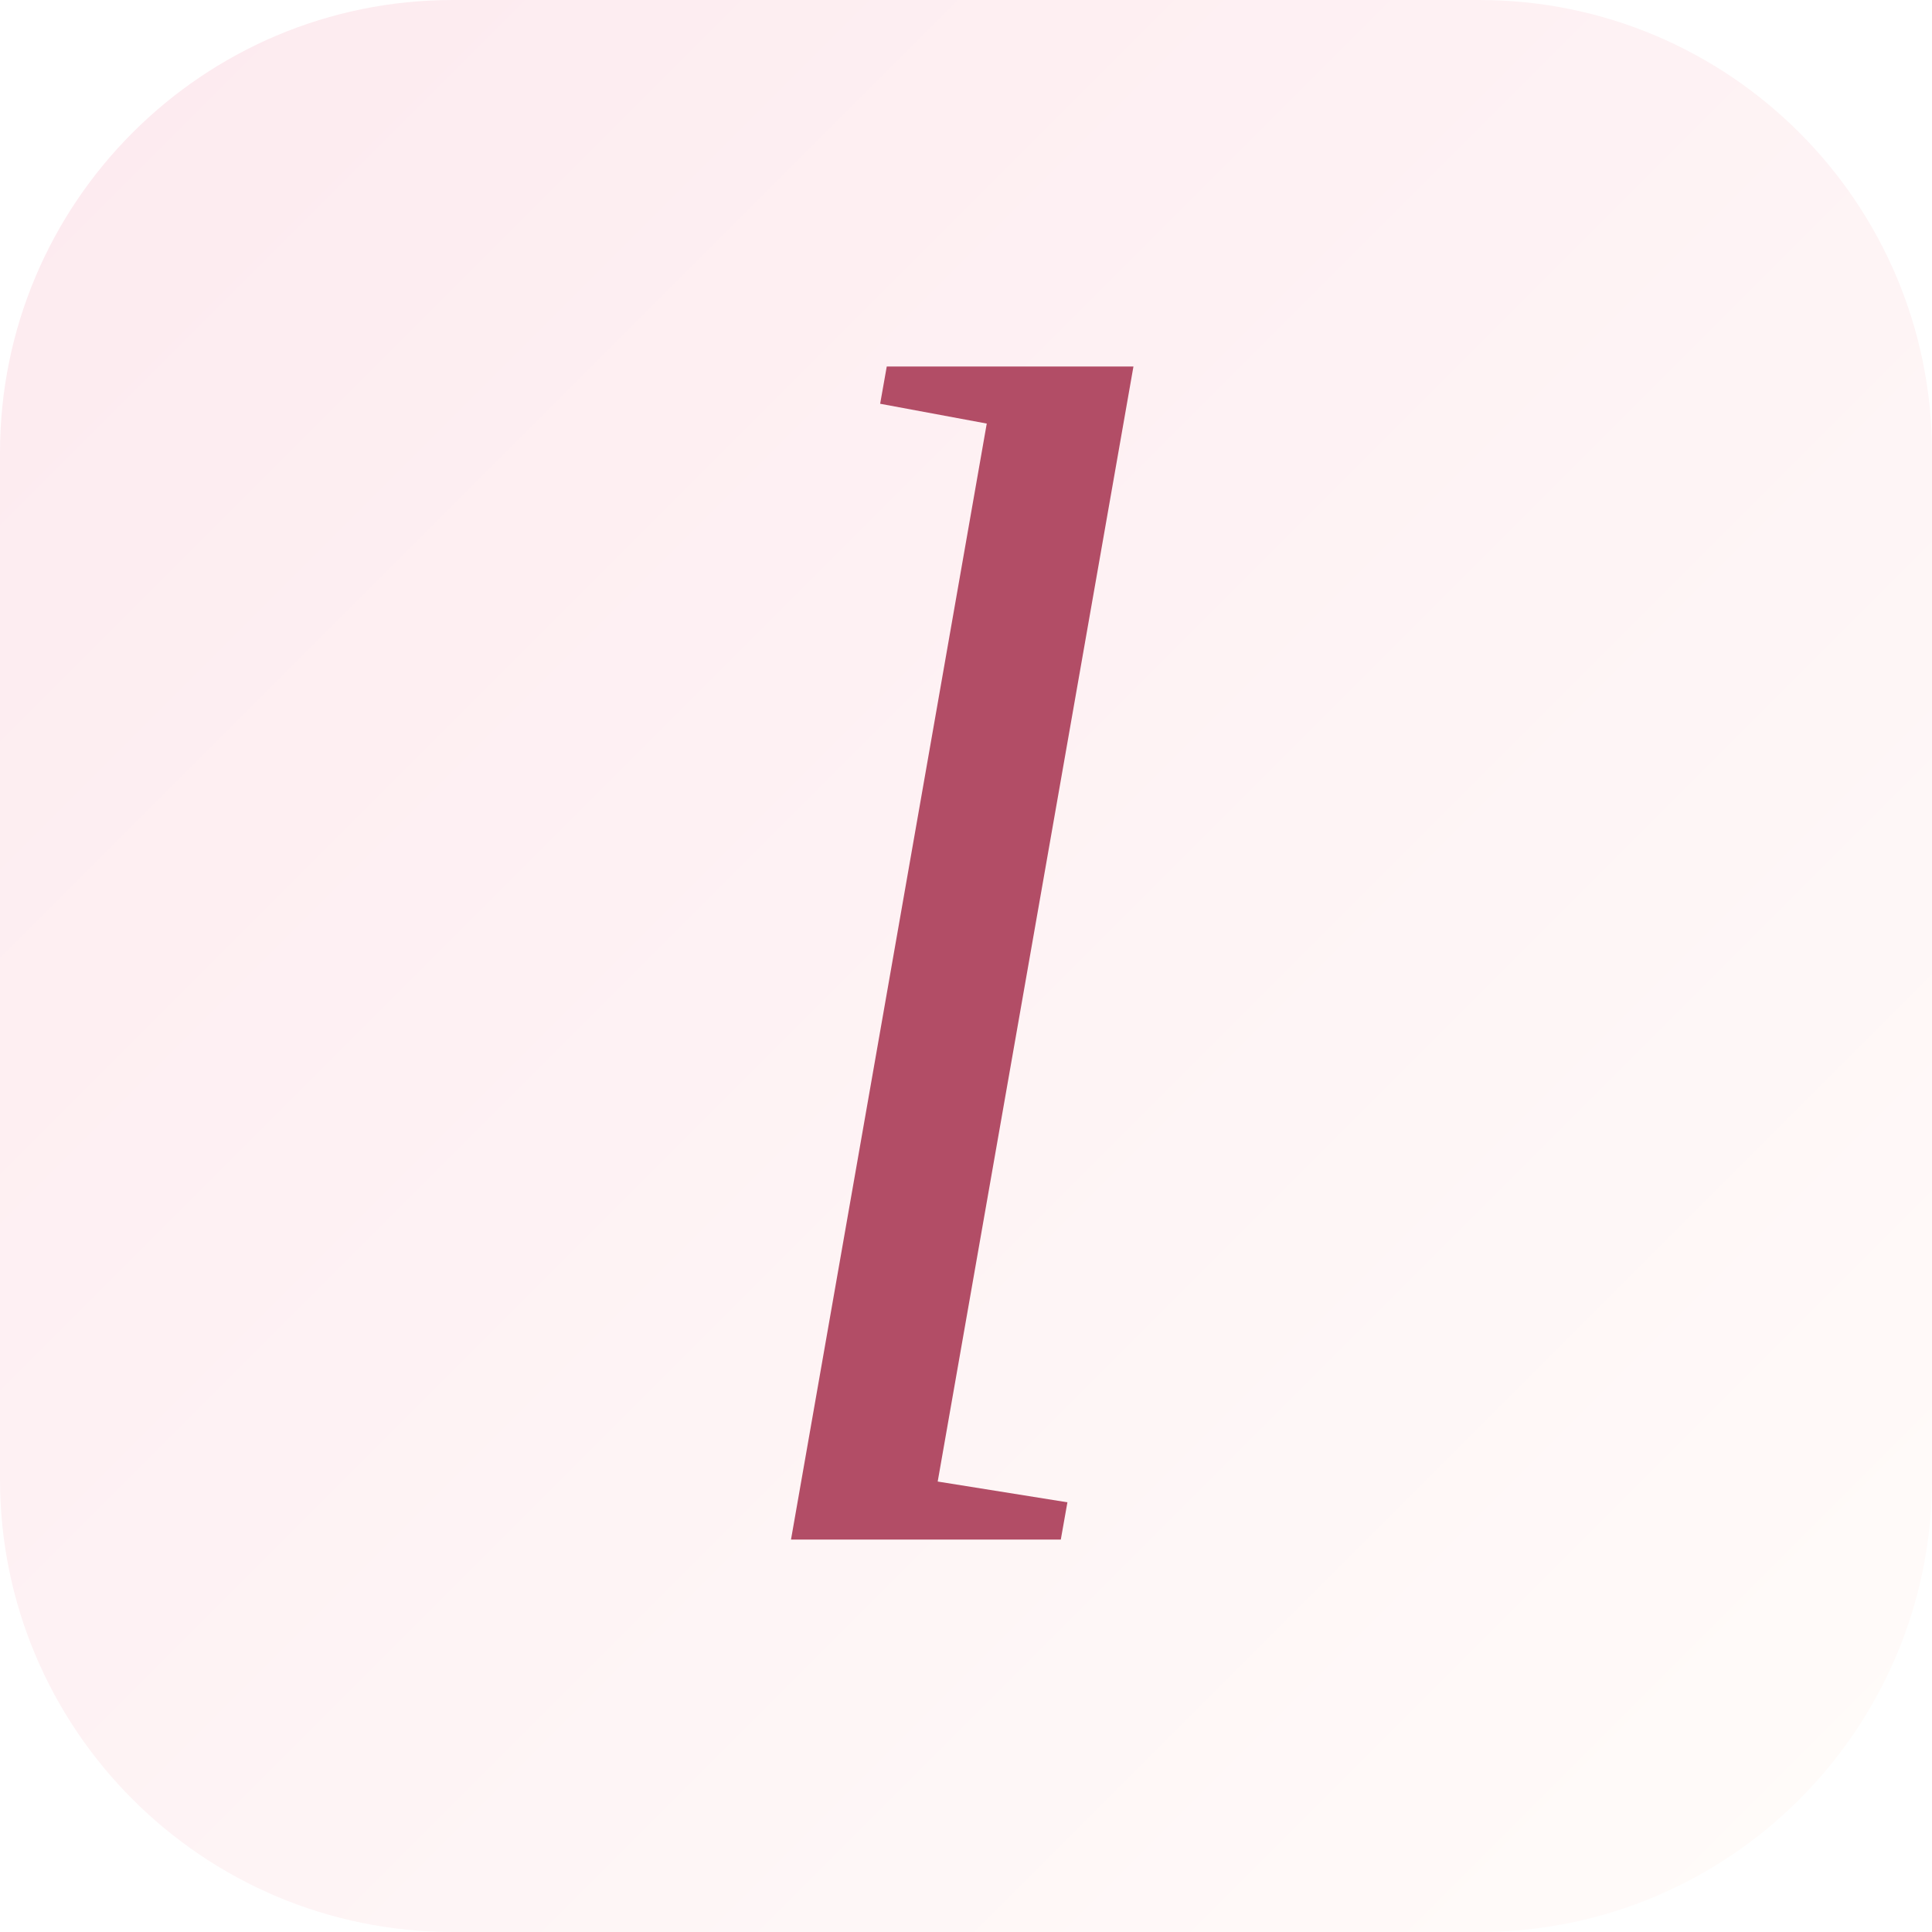
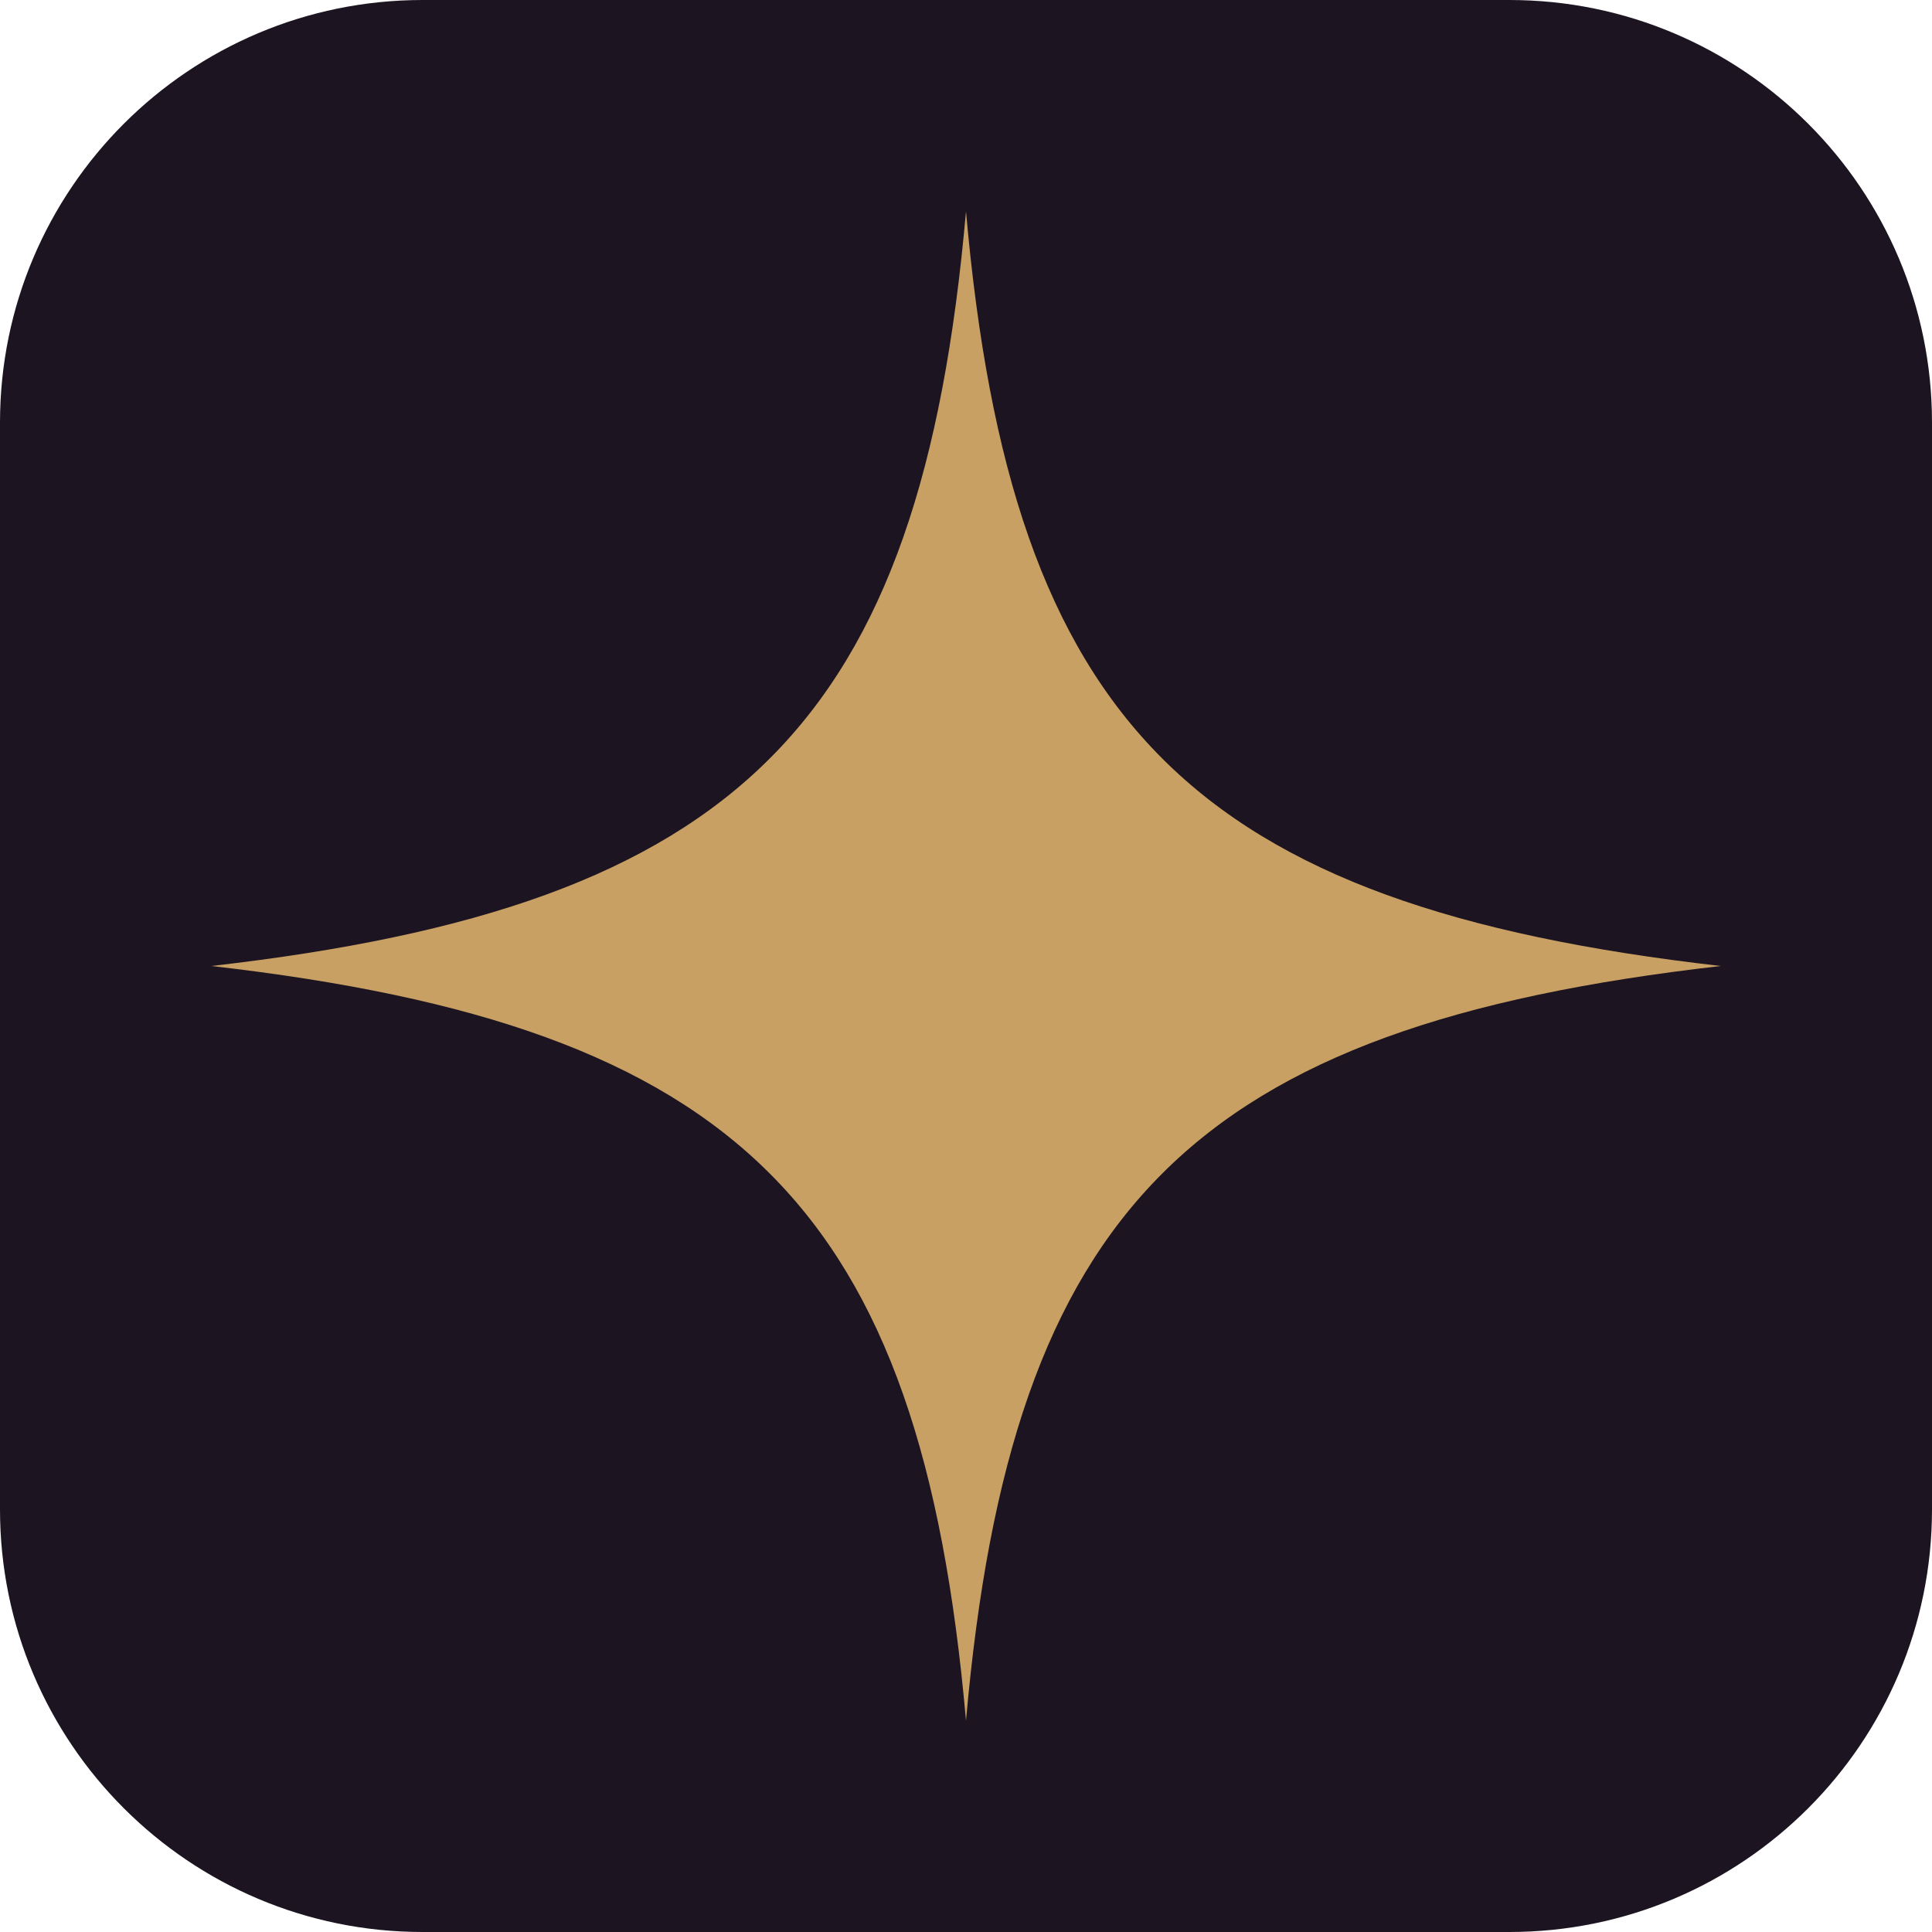
<svg xmlns="http://www.w3.org/2000/svg" viewBox="0 0 64 64">
-   <defs>
-     <linearGradient id="bg" x1="0" y1="0" x2="1" y2="1">
-       <stop offset="0" stop-color="#fdeaef" />
-       <stop offset="1" stop-color="#fffcfa" />
-     </linearGradient>
-   </defs>
-   <rect width="64" height="64" rx="15" fill="url(#bg)" />
-   <text x="31" y="51" font-family="'Cormorant Garamond','Times New Roman',Times,Georgia,serif" font-size="56" font-style="italic" font-weight="500" fill="#b24d66" text-anchor="middle">l</text>
+   <rect width="64" height="64" rx="14" fill="#1c1420" />
+   <path d="M32 7            C 33.5 24, 39.5 30, 57 32            C 39.5 34, 33.5 40, 32 57            C 30.5 40, 24.5 34, 7 32            C 24.5 30, 30.5 24, 32 7            Z" fill="#c9a063" />
</svg>
